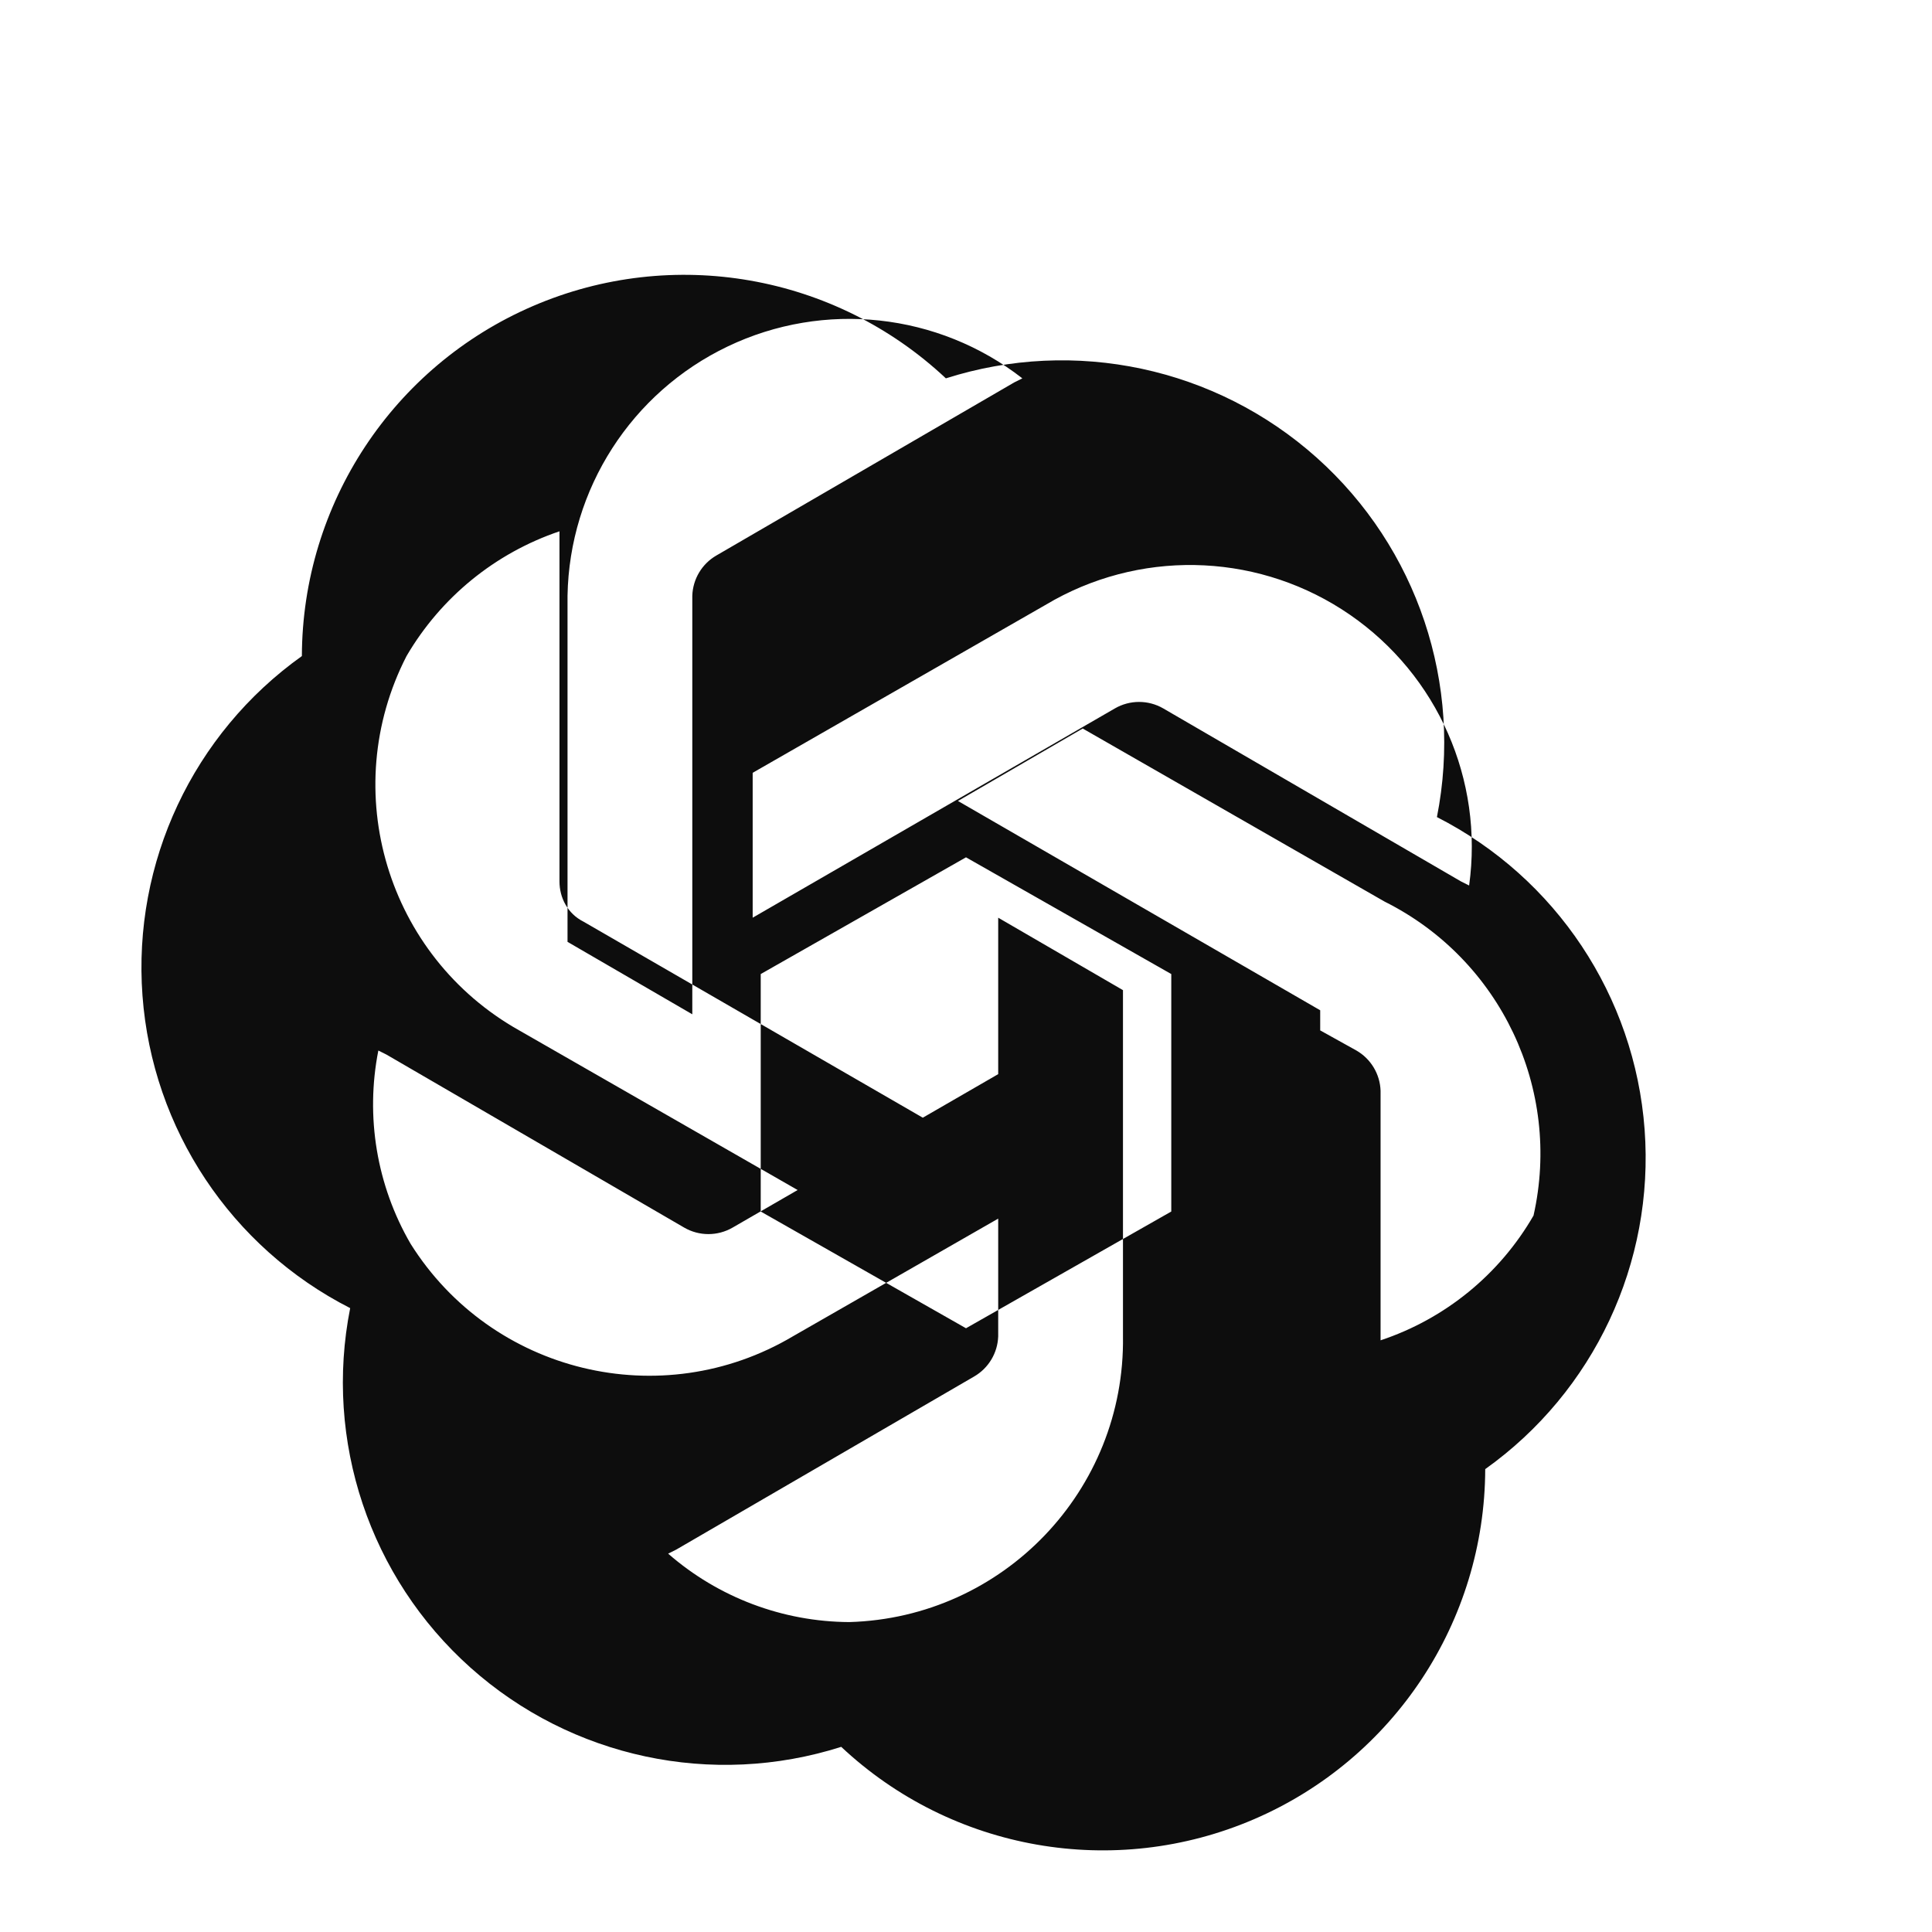
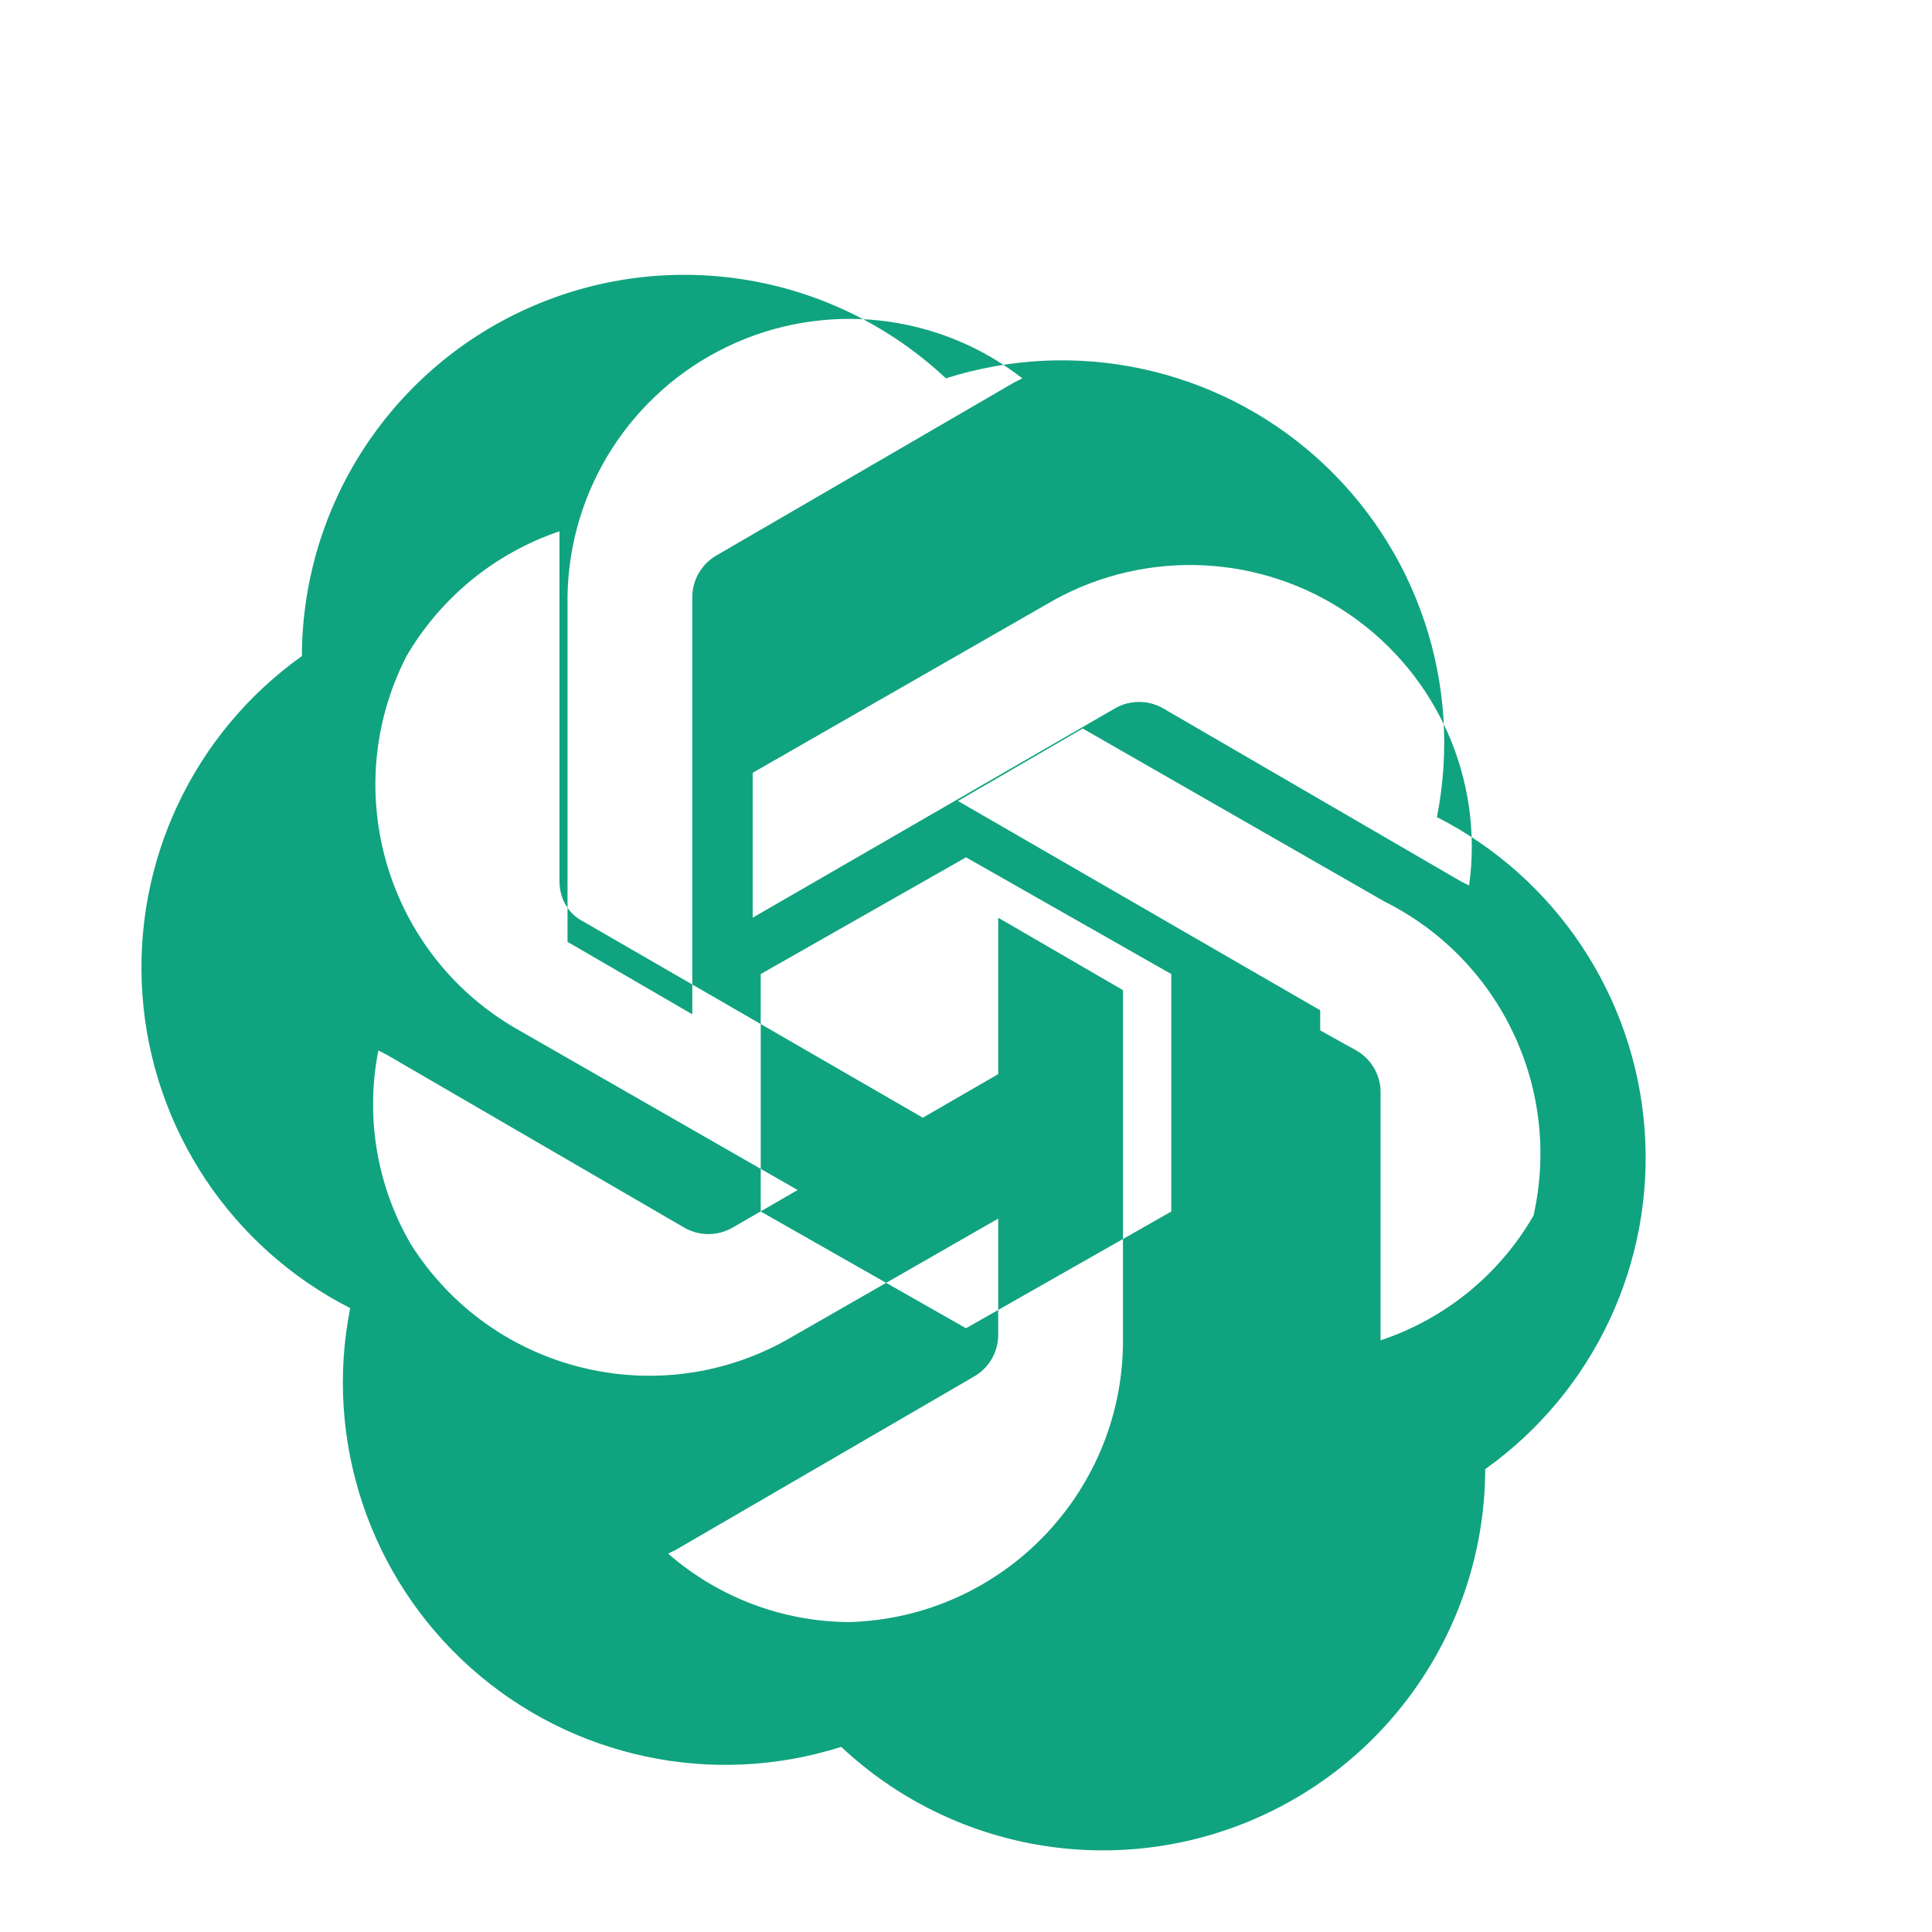
<svg xmlns="http://www.w3.org/2000/svg" viewBox="0 0 48 48" role="img" aria-label="OpenAI">
-   <path d="M35.7 20.3a9.5 9.5 0 0 0-12.2-10.9 9.5 9.5 0 0 0-16 6.9 9.5 9.5 0 0 0 1.2 16.2 9.5 9.5 0 0 0 12.2 10.9 9.5 9.5 0 0 0 16-6.9 9.5 9.5 0 0 0-1.2-16.2Zm-14.6 20a6.9 6.9 0 0 1-4.5-1.7l.2-.1 7.4-4.3a1.2 1.2 0 0 0 .6-1V22.8l3.1 1.8v8.6a7 7 0 0 1-6.8 7.1ZM10.2 30.9a6.9 6.9 0 0 1-.8-4.8l.2.1 7.4 4.3a1.2 1.2 0 0 0 1.2 0l9-5.2v3.6l-7.5 4.3a7 7 0 0 1-9.5-2.3Zm-.1-14.6a7 7 0 0 1 3.8-3.1v8.7c0 .4.2.8.6 1l9 5.2-3.1 1.8-7.5-4.3a7 7 0 0 1-2.8-9.3Zm22.7 8.8-9-5.2 3.1-1.8 7.5 4.3a7 7 0 0 1 3.7 7.8 6.9 6.9 0 0 1-3.8 3.1v-6.2a1.2 1.2 0 0 0-.6-1l-.9-.5Zm3.7-3.1-.2-.1-7.4-4.3a1.2 1.2 0 0 0-1.2 0l-9 5.2v-3.6l7.5-4.3a7 7 0 0 1 10.3 7.1ZM17.2 25.2l-3.1-1.8v-8.6a7 7 0 0 1 11.3-5.4l-.2.1-7.4 4.3a1.2 1.2 0 0 0-.6 1v10.4Zm1.7-1 5.1-2.9 5.1 2.9v5.9L24 33l-5.1-2.9v-5.9Z" fill="#0D0D0D" />
+   <path d="M35.7 20.3a9.5 9.5 0 0 0-12.2-10.9 9.5 9.5 0 0 0-16 6.9 9.5 9.5 0 0 0 1.2 16.2 9.5 9.5 0 0 0 12.2 10.9 9.5 9.5 0 0 0 16-6.9 9.5 9.5 0 0 0-1.2-16.2Zm-14.6 20a6.9 6.9 0 0 1-4.5-1.7l.2-.1 7.4-4.3a1.2 1.2 0 0 0 .6-1V22.8l3.1 1.8v8.6a7 7 0 0 1-6.8 7.1ZM10.2 30.9a6.9 6.9 0 0 1-.8-4.8l.2.1 7.4 4.3a1.2 1.2 0 0 0 1.2 0l9-5.2v3.6l-7.5 4.3a7 7 0 0 1-9.5-2.3Zm-.1-14.6a7 7 0 0 1 3.8-3.1v8.7c0 .4.2.8.6 1l9 5.2-3.1 1.8-7.5-4.3a7 7 0 0 1-2.8-9.3Zm22.7 8.8-9-5.2 3.1-1.8 7.5 4.3a7 7 0 0 1 3.7 7.8 6.9 6.9 0 0 1-3.8 3.1v-6.2a1.2 1.2 0 0 0-.6-1l-.9-.5Zm3.7-3.1-.2-.1-7.4-4.3a1.2 1.2 0 0 0-1.2 0l-9 5.2v-3.6l7.5-4.3a7 7 0 0 1 10.3 7.1ZM17.2 25.2l-3.1-1.8v-8.6a7 7 0 0 1 11.3-5.4l-.2.1-7.4 4.3a1.2 1.2 0 0 0-.6 1v10.4Zm1.7-1 5.1-2.9 5.1 2.9v5.9L24 33l-5.1-2.9v-5.9Z" fill="#10A37F" />
</svg>
